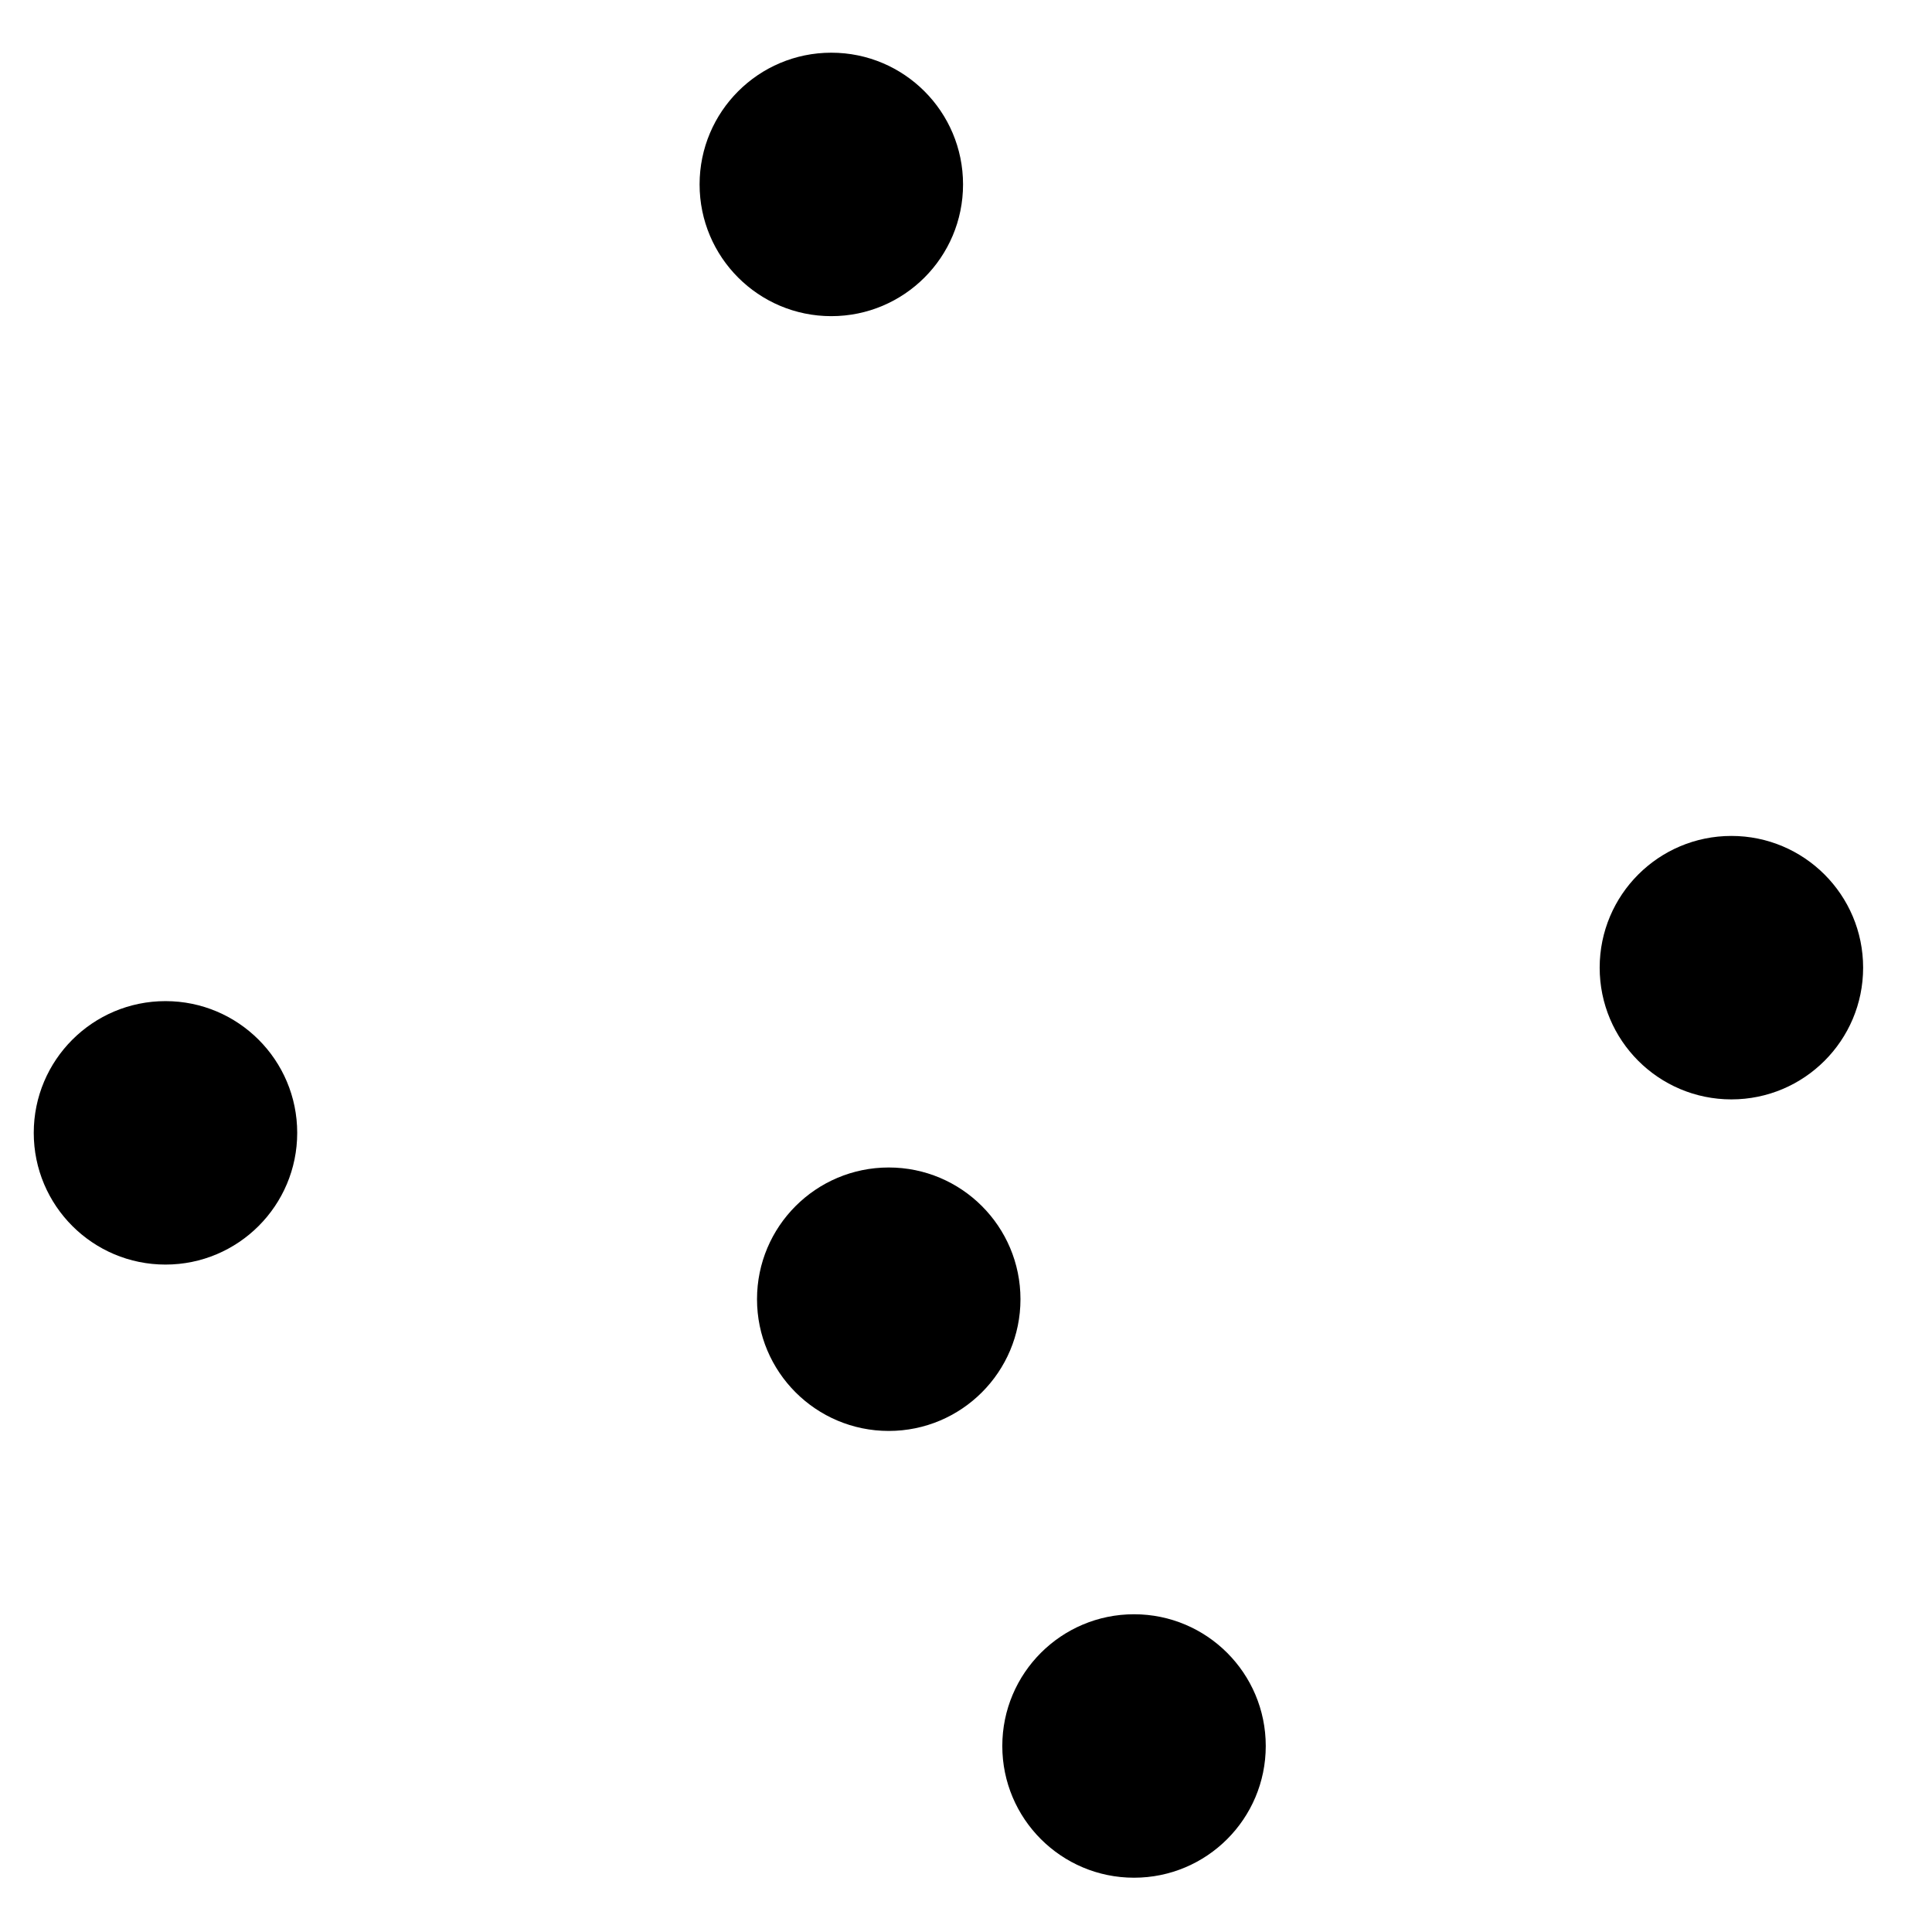
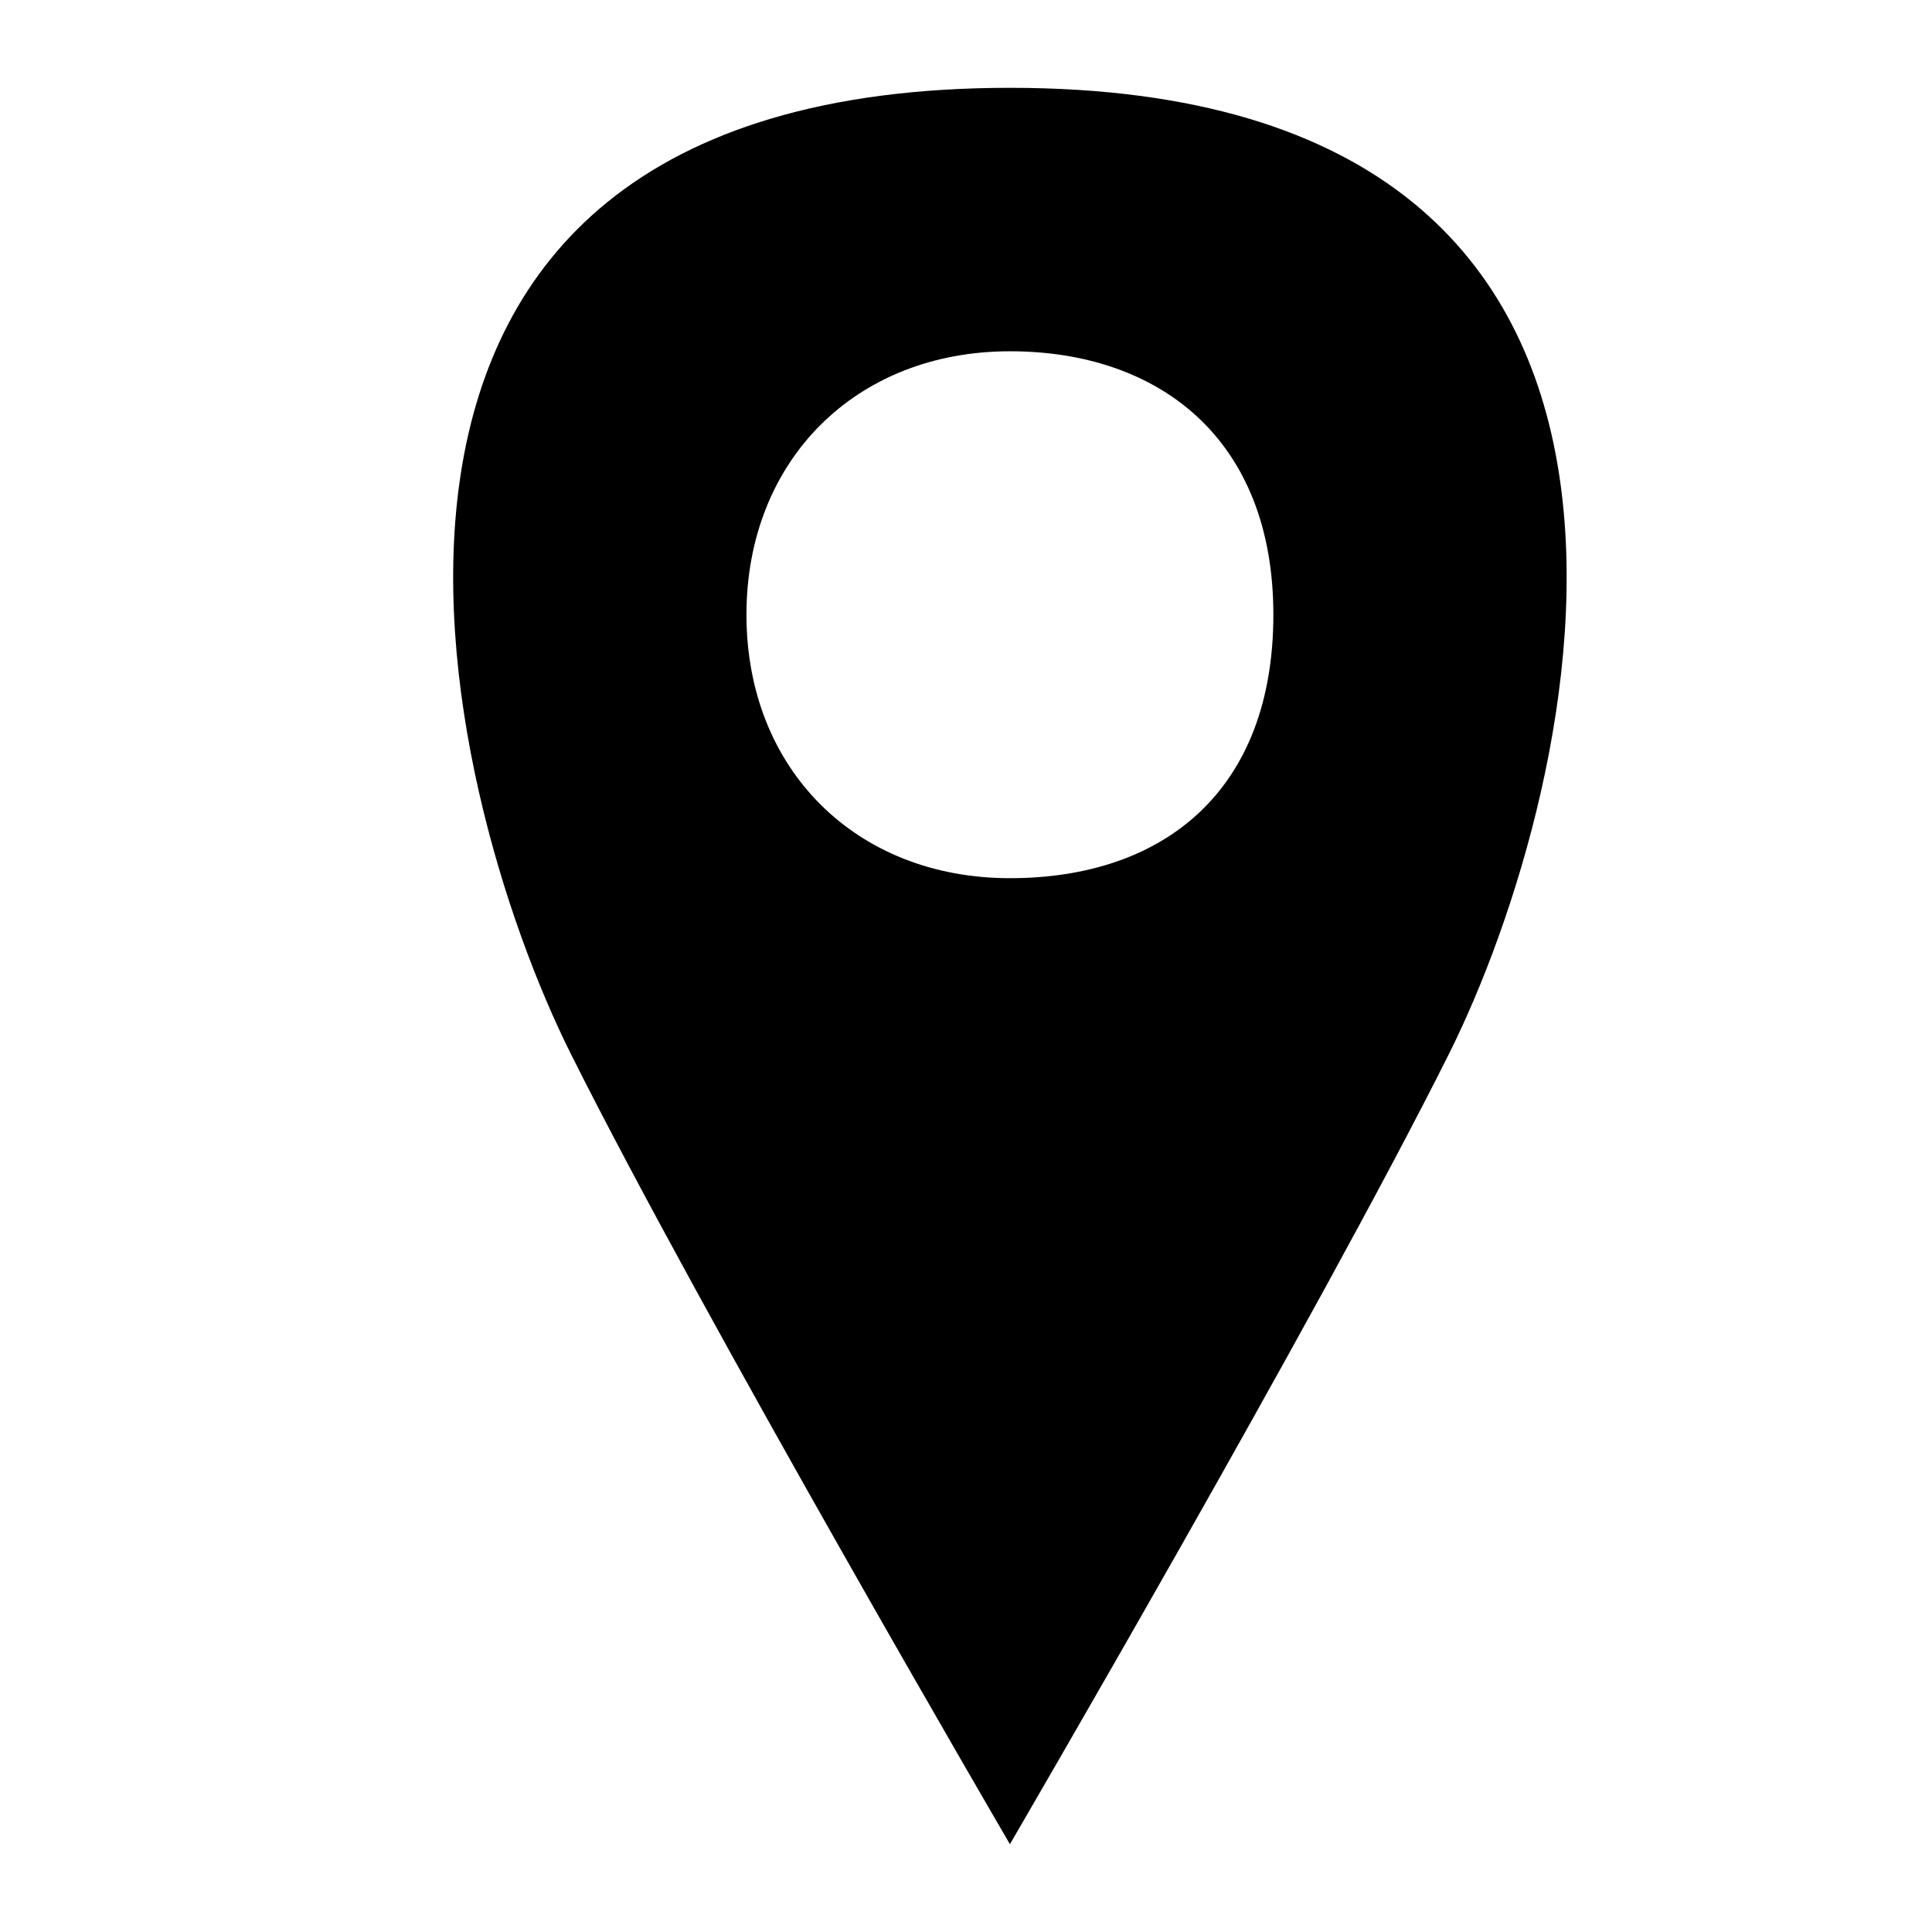
<svg xmlns="http://www.w3.org/2000/svg" version="1.1" width="88" height="88" id="svg2">
  <defs id="defs4" />
-   <path style="color:#000000;fill:#000000;fill-opacity:1;fill-rule:nonzero;stroke:none;stroke-width:5;marker:none;visibility:visible;display:inline;overflow:visible;enable-background:accumulate" id="path3819" d="m 24,22 a 6,6 0 1 1 -12,0 6,6 0 1 1 12,0 z" transform="translate(33.65349,57.52733)" />
-   <path transform="translate(-10.46257,29.59966)" style="color:#000000;fill:#000000;fill-opacity:1;fill-rule:nonzero;stroke:none;stroke-width:5;marker:none;visibility:visible;display:inline;overflow:visible;enable-background:accumulate" id="path3819-0" d="m 24,22 a 6,6 0 1 1 -12,0 6,6 0 1 1 12,0 z" />
-   <path transform="translate(19.86543,-13.59966)" style="color:#000000;fill:#000000;fill-opacity:1;fill-rule:nonzero;stroke:none;stroke-width:5;marker:none;visibility:visible;display:inline;overflow:visible;enable-background:accumulate" id="path3819-0-5" d="m 24,22 a 6,6 0 1 1 -12,0 6,6 0 1 1 12,0 z" />
-   <path transform="translate(60.86291,22.07569)" style="color:#000000;fill:#000000;fill-opacity:1;fill-rule:nonzero;stroke:none;stroke-width:5;marker:none;visibility:visible;display:inline;overflow:visible;enable-background:accumulate" id="path3819-0-5-2" d="m 24,22 a 6,6 0 1 1 -12,0 6,6 0 1 1 12,0 z" />
-   <path transform="translate(22.48108,37.17746)" style="color:#000000;fill:#000000;fill-opacity:1;fill-rule:nonzero;stroke:none;stroke-width:5;marker:none;visibility:visible;display:inline;overflow:visible;enable-background:accumulate" id="path3819-0-5-1" d="m 24,22 a 6,6 0 1 1 -12,0 6,6 0 1 1 12,0 z" />
+   <path style="fill:#000000;fill-opacity:1;stroke:none" d="M 46,4 C 12,4 20,36 26,48 32,60 46,84 46,84 46,84 60,60 66,48 72,36 80,4 46,4 z m 0,12 c 6.808,0 12,4 12,12 0,8 -4.972,12 -12,12 -7.028,0 -12,-4.972 -12,-12 0,-7.028 4.972,-12 12,-12 z" id="path3023" />
</svg>
